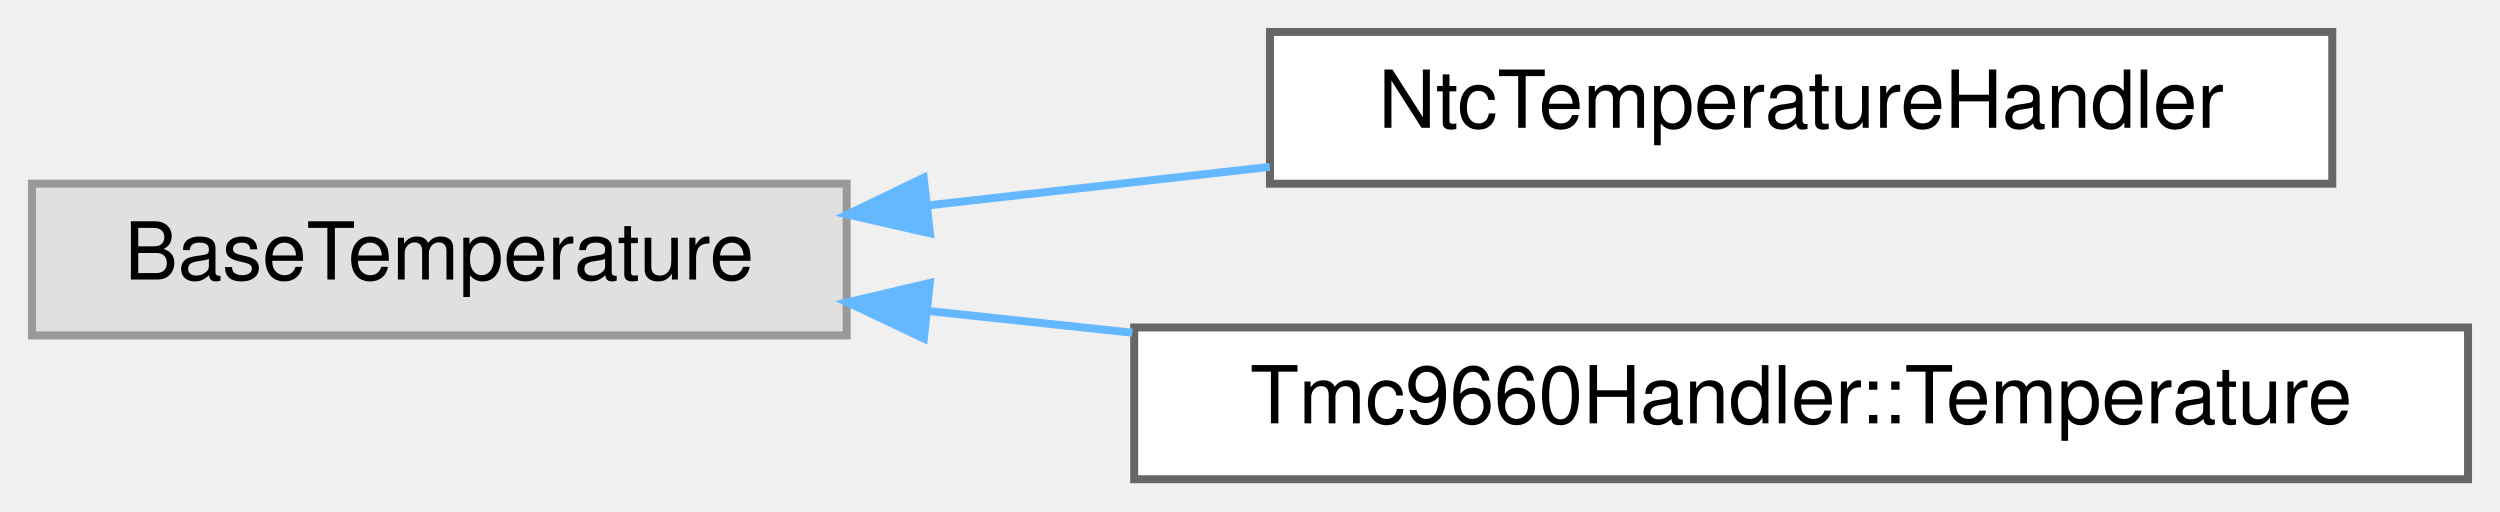
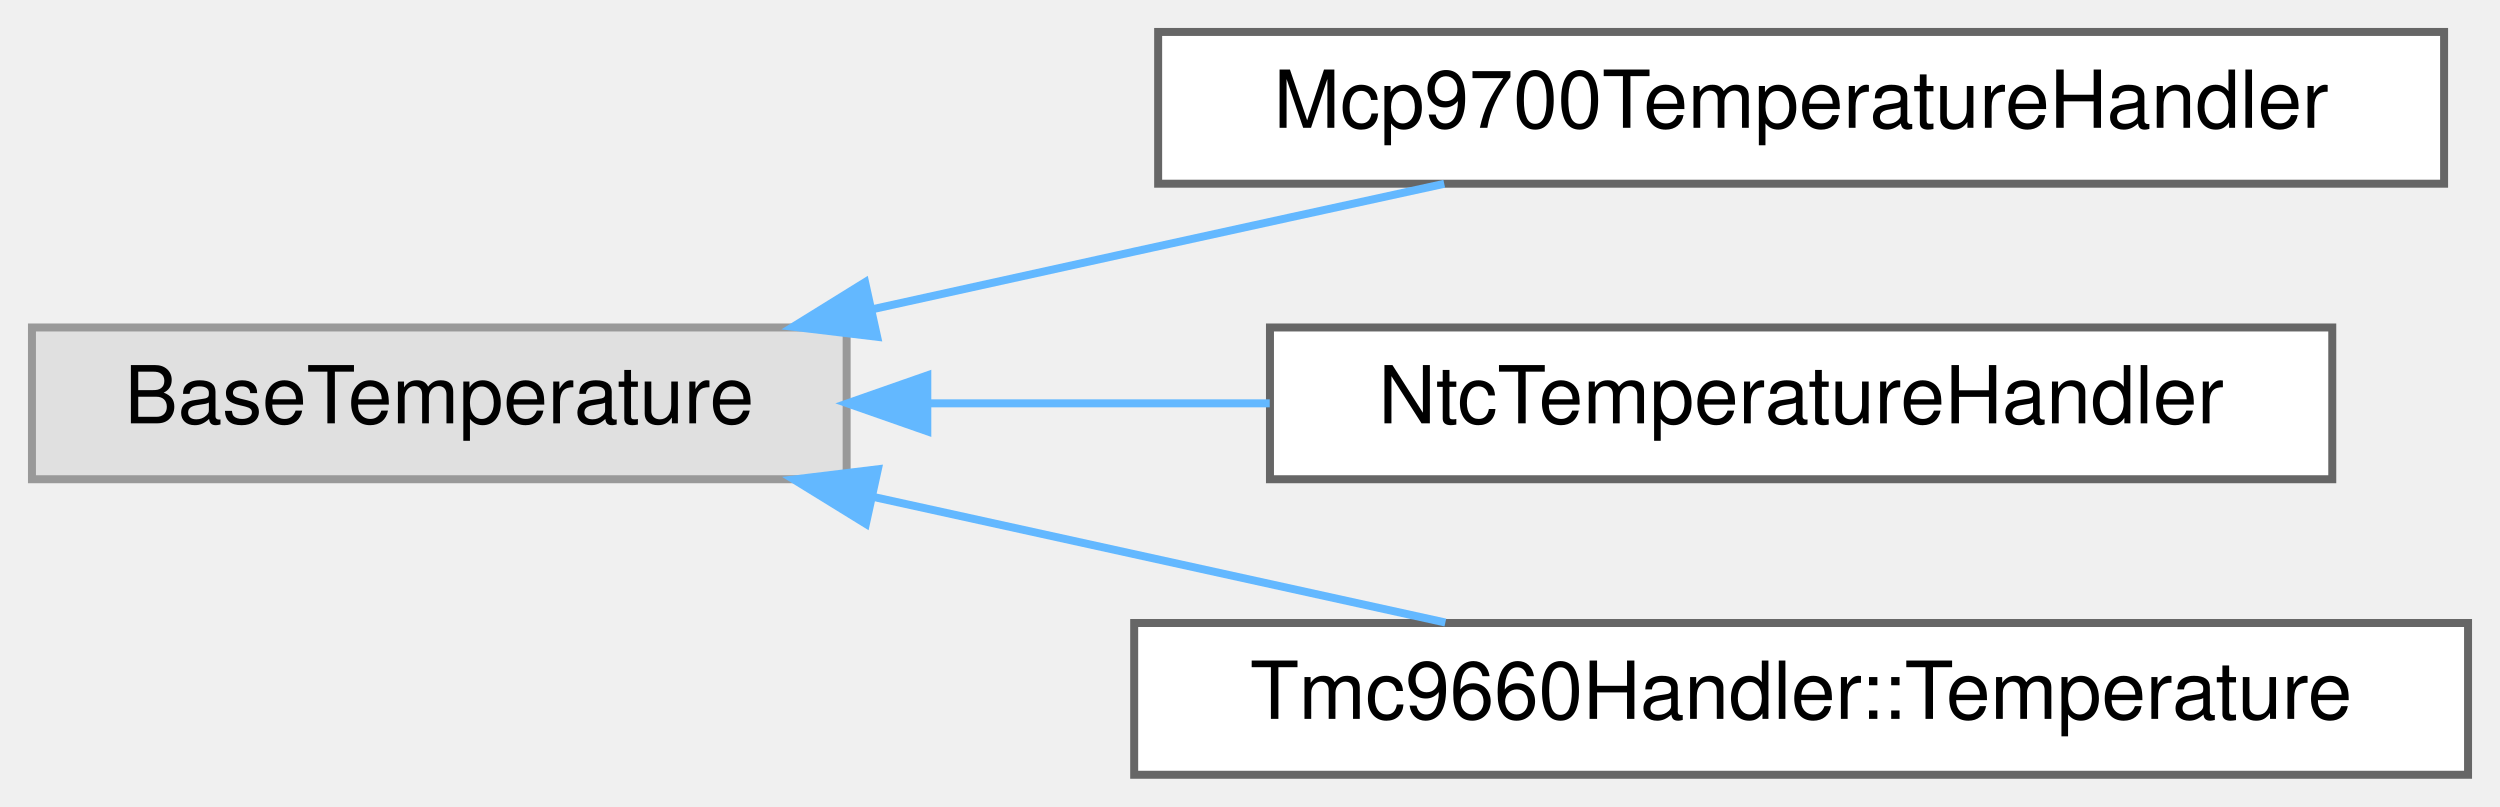
- <svg xmlns="http://www.w3.org/2000/svg" xmlns:xlink="http://www.w3.org/1999/xlink" width="313pt" height="64pt" viewBox="0.00 0.00 313.00 64.00">
-   <g id="graph0" class="graph" transform="scale(1 1) rotate(0) translate(4 60)">
+ <svg xmlns="http://www.w3.org/2000/svg" xmlns:xlink="http://www.w3.org/1999/xlink" width="313pt" height="101pt" viewBox="0.00 0.00 313.00 101.00">
+   <g id="graph0" class="graph" transform="scale(1 1) rotate(0) translate(4 97)">
    <g id="Node000000" class="node">
      <g id="a_Node000000">
        <a xlink:title=" ">
-           <polygon fill="#e0e0e0" stroke="#999999" points="102,-37 0,-37 0,-18 102,-18 102,-37" />
-           <text text-anchor="middle" x="51" y="-25" font-family="Helvetica,sans-Serif" font-size="10.00">BaseTemperature</text>
+           <polygon fill="#e0e0e0" stroke="#999999" points="102,-56 0,-56 0,-37 102,-37 102,-56" />
+           <text text-anchor="middle" x="51" y="-44" font-family="Helvetica,sans-Serif" font-size="10.00">BaseTemperature</text>
        </a>
      </g>
    </g>
    <g id="Node000001" class="node">
      <g id="a_Node000001">
+         <a xlink:href="classMcp9700TemperatureHandler.html" target="_top" xlink:title="BaseTemperature implementation for an MCP9700 on a multiplexed ADC channel.">
+           <polygon fill="white" stroke="#666666" points="302,-93 141,-93 141,-74 302,-74 302,-93" />
+           <text text-anchor="middle" x="221.5" y="-81" font-family="Helvetica,sans-Serif" font-size="10.00">Mcp9700TemperatureHandler</text>
+         </a>
+       </g>
+     </g>
+     <g id="edge10_Node000000_Node000001" class="edge">
+       <g id="a_edge10_Node000000_Node000001">
+         <a xlink:title=" ">
+           <path fill="none" stroke="#63b8ff" d="M105.12,-58.26C115.99,-60.66 127.37,-63.17 138,-65.5 150.6,-68.27 164.29,-71.26 176.82,-73.99" />
+           <polygon fill="#63b8ff" stroke="#63b8ff" points="105.82,-54.83 95.3,-56.09 104.31,-61.67 105.82,-54.83" />
+         </a>
+       </g>
+     </g>
+     <g id="Node000002" class="node">
+       <g id="a_Node000002">
        <a xlink:href="classNtcTemperatureHandler.html" target="_top" xlink:title="NTC temperature sensor handler implementing BaseTemperature interface.">
          <polygon fill="white" stroke="#666666" points="288,-56 155,-56 155,-37 288,-37 288,-56" />
          <text text-anchor="middle" x="221.5" y="-44" font-family="Helvetica,sans-Serif" font-size="10.00">NtcTemperatureHandler</text>
        </a>
      </g>
    </g>
-     <g id="edge10_Node000000_Node000001" class="edge">
-       <g id="a_edge10_Node000000_Node000001">
+     <g id="edge11_Node000000_Node000002" class="edge">
+       <g id="a_edge11_Node000000_Node000002">
        <a xlink:title=" ">
-           <path fill="none" stroke="#63b8ff" d="M112.04,-34.27C125.95,-35.84 140.83,-37.52 154.97,-39.11" />
-           <polygon fill="#63b8ff" stroke="#63b8ff" points="112.43,-30.79 102.1,-33.15 111.64,-37.75 112.43,-30.79" />
+           <path fill="none" stroke="#63b8ff" d="M112.44,-46.5C126.24,-46.5 140.97,-46.5 154.97,-46.5" />
+           <polygon fill="#63b8ff" stroke="#63b8ff" points="112.1,-43 102.1,-46.5 112.1,-50 112.1,-43" />
        </a>
      </g>
    </g>
-     <g id="Node000002" class="node">
-       <g id="a_Node000002">
+     <g id="Node000003" class="node">
+       <g id="a_Node000003">
        <a xlink:href="classTmc9660Handler_1_1Temperature.html" target="_top" xlink:title="BaseTemperature adapter for the TMC9660 internal chip temperature sensor.">
          <polygon fill="white" stroke="#666666" points="305,-19 138,-19 138,0 305,0 305,-19" />
          <text text-anchor="middle" x="221.5" y="-7" font-family="Helvetica,sans-Serif" font-size="10.00">Tmc9660Handler::Temperature</text>
        </a>
      </g>
    </g>
-     <g id="edge11_Node000000_Node000002" class="edge">
-       <g id="a_edge11_Node000000_Node000002">
+     <g id="edge12_Node000000_Node000003" class="edge">
+       <g id="a_edge12_Node000000_Node000003">
        <a xlink:title=" ">
-           <path fill="none" stroke="#63b8ff" d="M112.08,-21.08C120.42,-20.19 129.11,-19.26 137.77,-18.34" />
-           <polygon fill="#63b8ff" stroke="#63b8ff" points="111.67,-17.61 102.1,-22.15 112.41,-24.57 111.67,-17.61" />
+           <path fill="none" stroke="#63b8ff" d="M105.37,-34.78C128.45,-29.71 155.11,-23.86 176.96,-19.06" />
+           <polygon fill="#63b8ff" stroke="#63b8ff" points="104.41,-31.41 95.39,-36.97 105.91,-38.25 104.41,-31.41" />
        </a>
      </g>
    </g>
  </g>
</svg>
